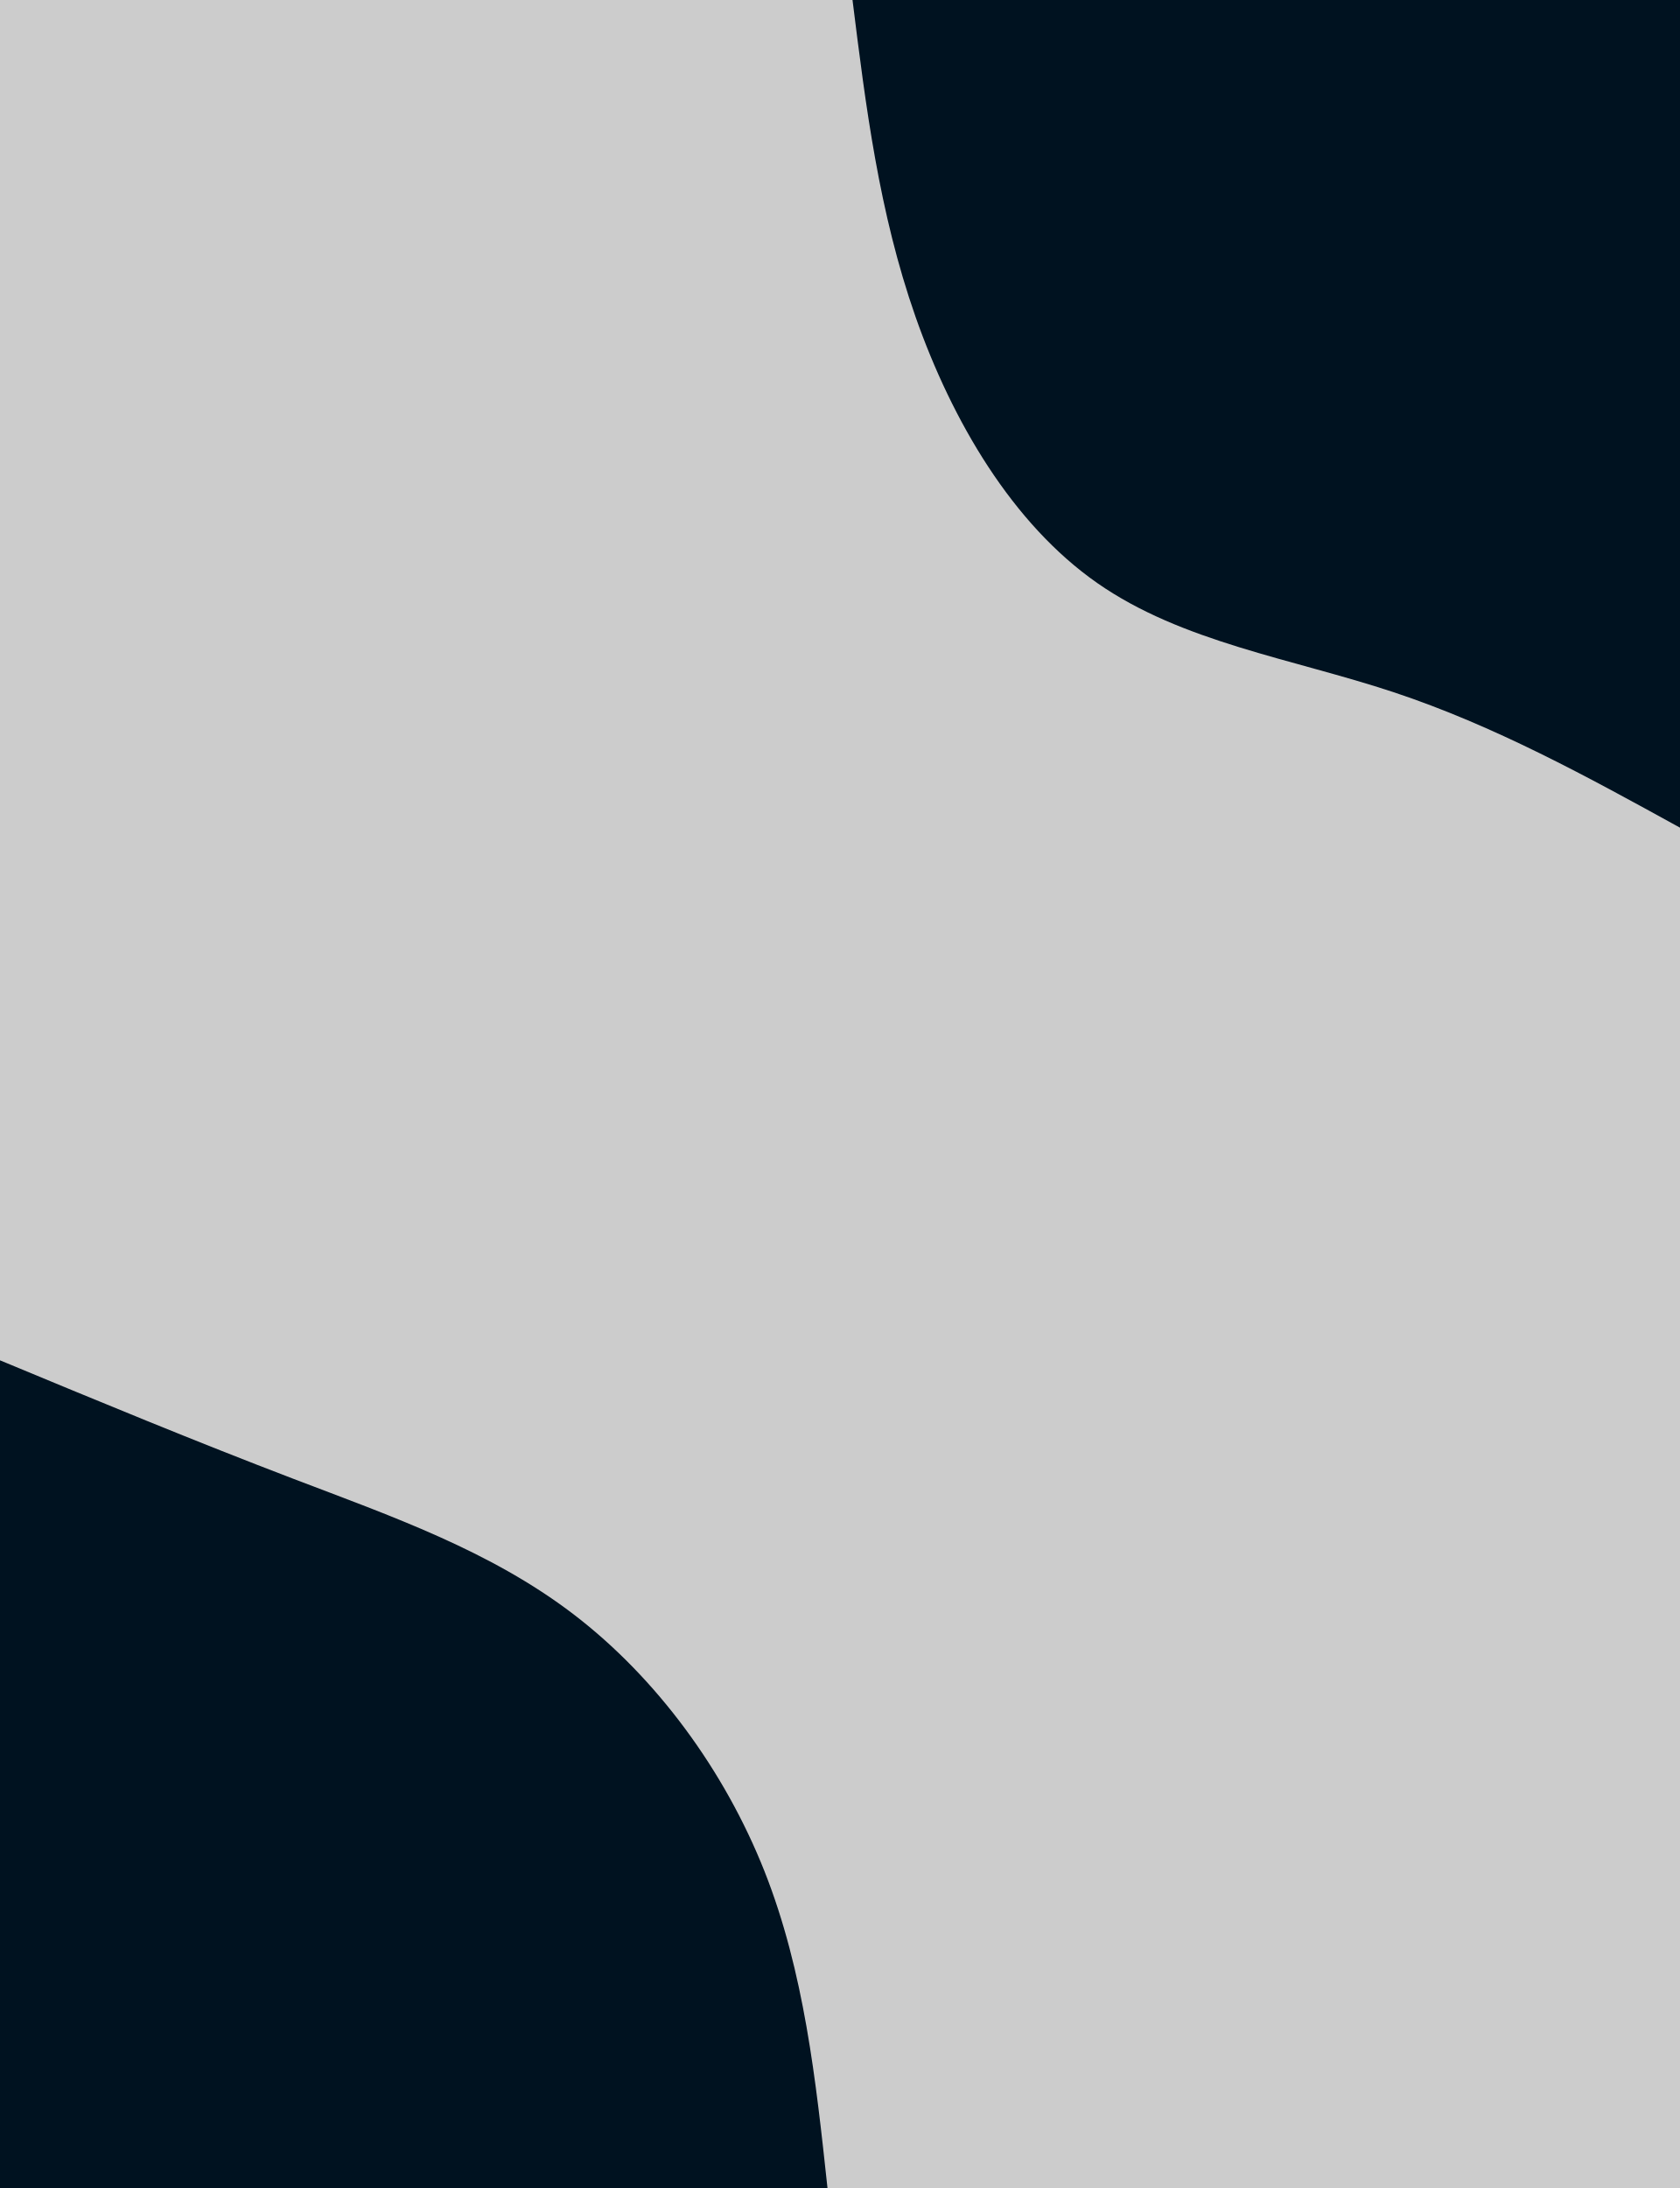
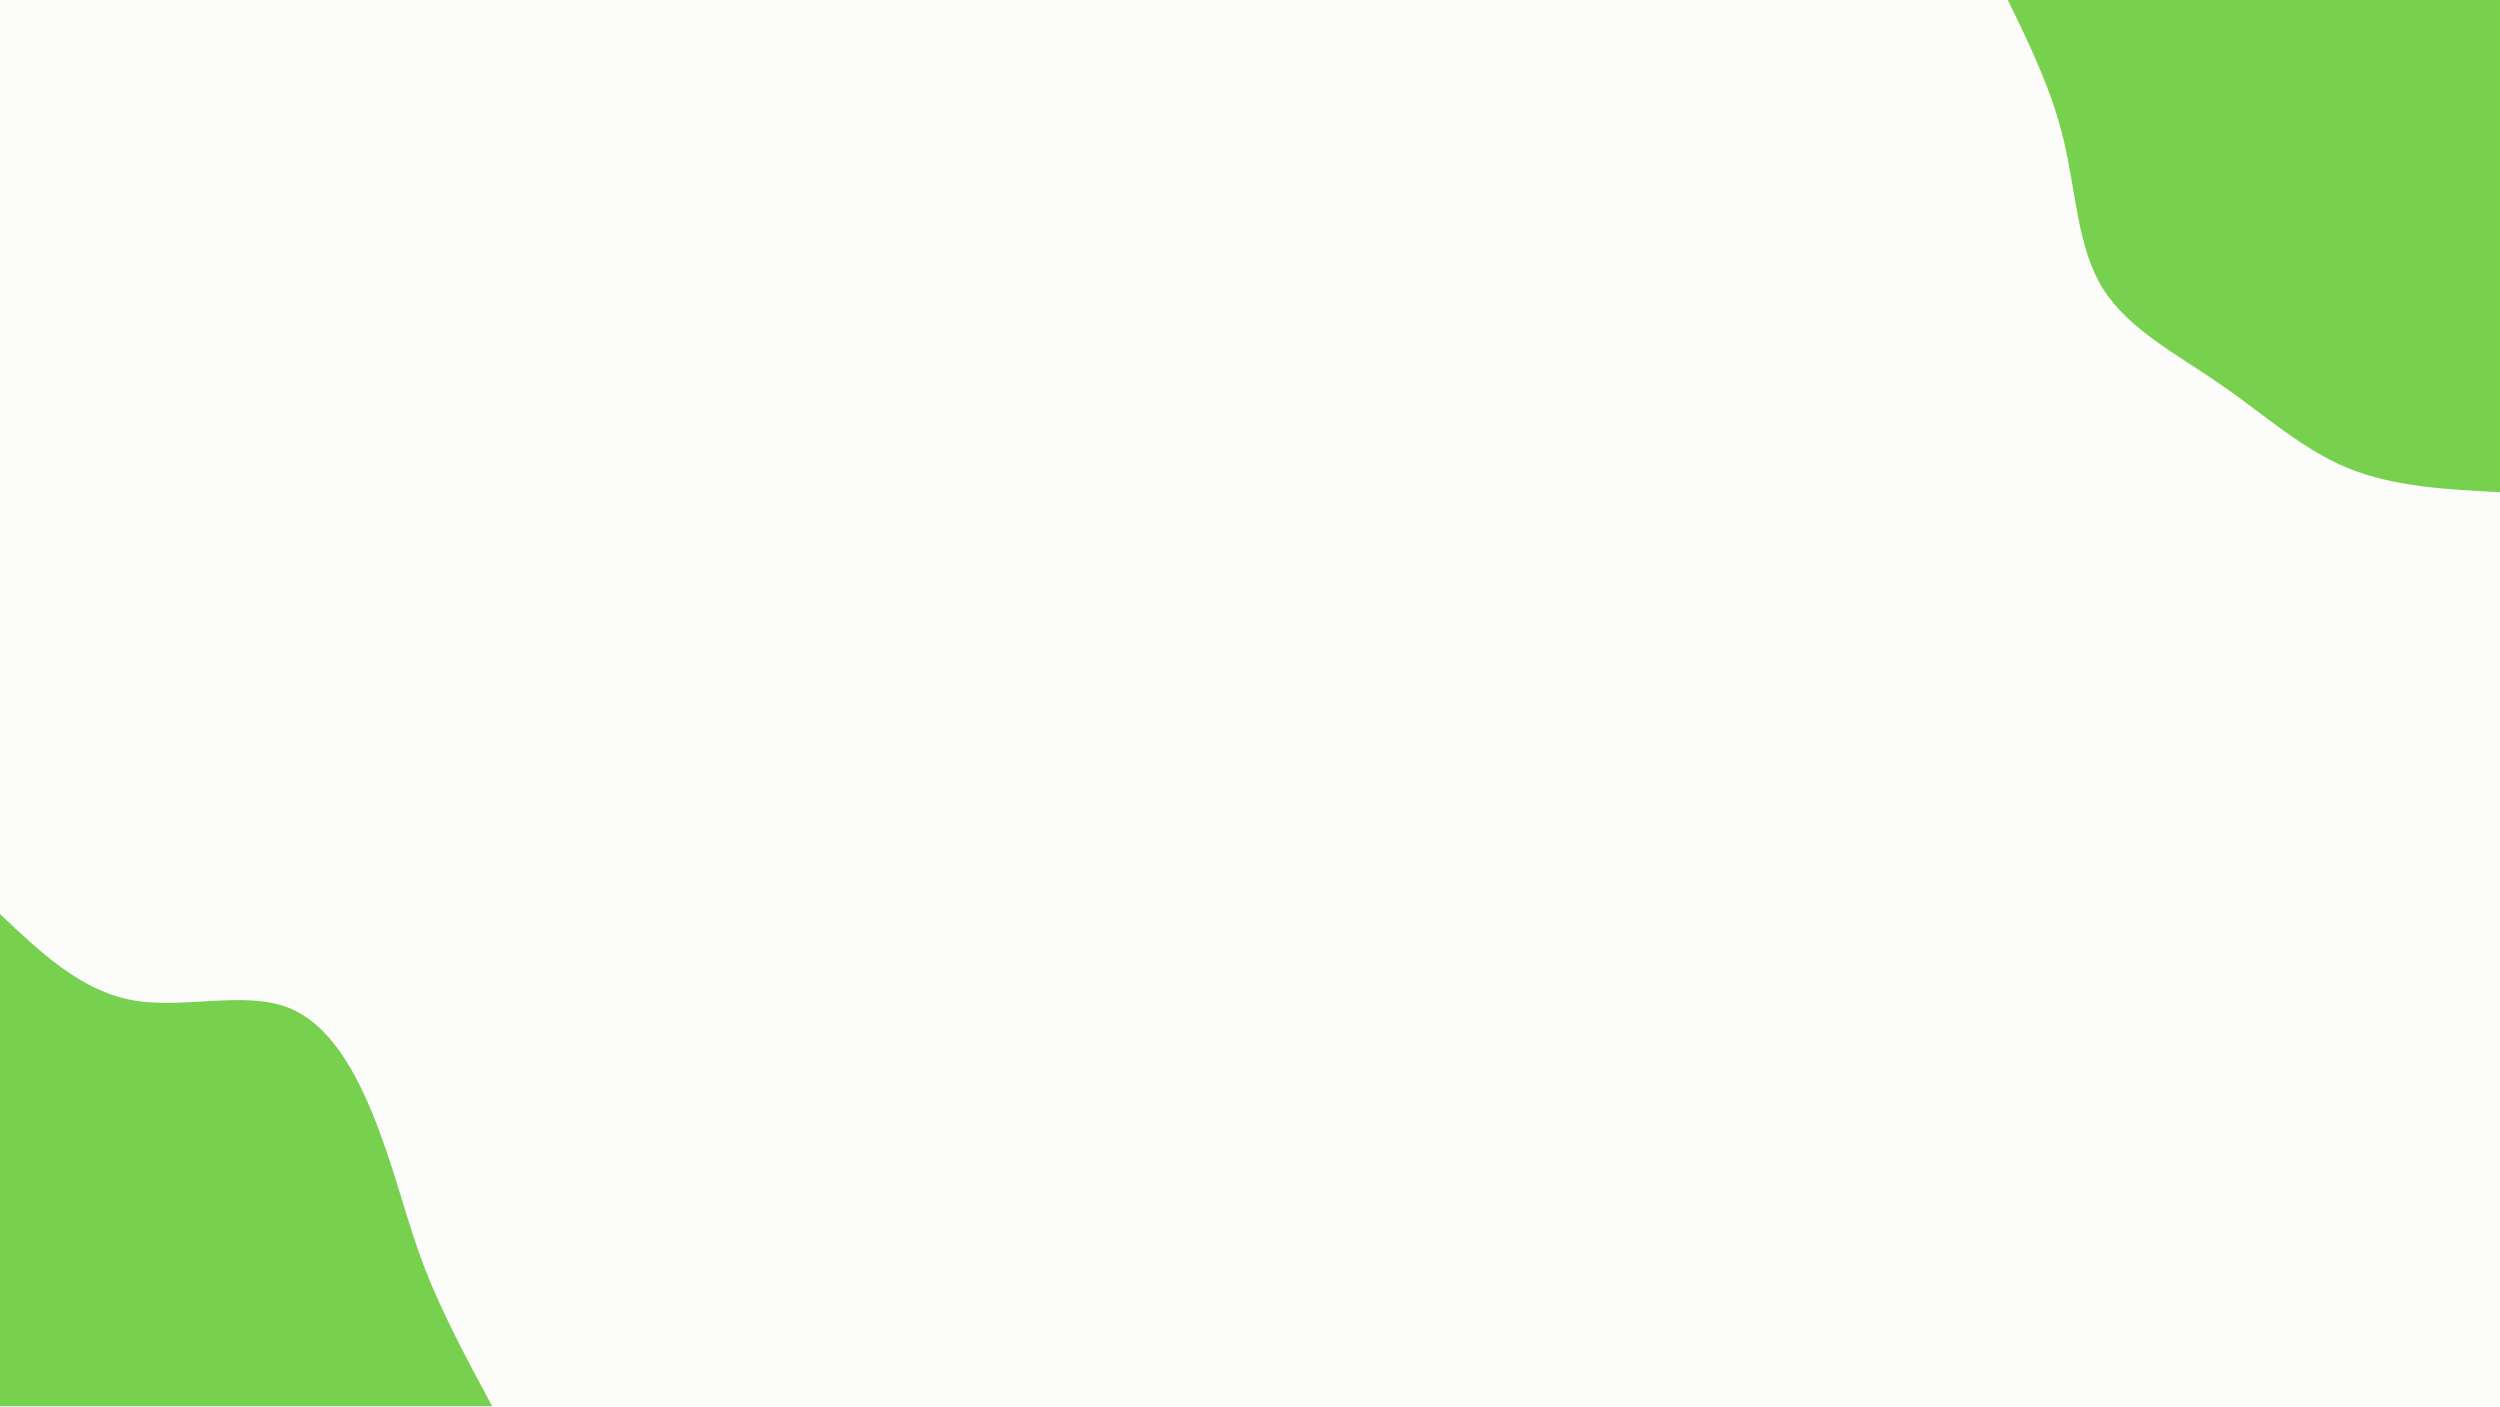
- <svg xmlns="http://www.w3.org/2000/svg" id="visual" viewBox="0 0 1920 2500" width="1920" height="2500" version="1.1">
-   <rect x="0" y="0" width="1920" height="2500" fill="#CCCCCC" />
+ <svg xmlns="http://www.w3.org/2000/svg" id="visual" viewBox="0 0 1920 1080" width="1920" height="1080" version="1.1">
+   <rect x="0" y="0" width="1920" height="1080" fill="#FCFCFB" />
  <defs>
-     <linearGradient id="grad1_0" x1="0%" y1="0%" x2="100%" y2="100%">
-       <stop offset="30%" stop-color="#cccccc" stop-opacity="1" />
-       <stop offset="70%" stop-color="#cccccc" stop-opacity="1" />
+     <linearGradient id="grad1_0" x1="43.8%" y1="0%" x2="100%" y2="100%">
+       <stop offset="14.444%" stop-color="#fcfcfb" stop-opacity="1" />
+       <stop offset="85.556%" stop-color="#fcfcfb" stop-opacity="1" />
    </linearGradient>
  </defs>
  <defs>
-     <linearGradient id="grad2_0" x1="0%" y1="0%" x2="100%" y2="100%">
-       <stop offset="30%" stop-color="#cccccc" stop-opacity="1" />
-       <stop offset="70%" stop-color="#cccccc" stop-opacity="1" />
+     <linearGradient id="grad2_0" x1="0%" y1="0%" x2="56.3%" y2="100%">
+       <stop offset="14.444%" stop-color="#fcfcfb" stop-opacity="1" />
+       <stop offset="85.556%" stop-color="#fcfcfb" stop-opacity="1" />
    </linearGradient>
  </defs>
  <g transform="translate(1920, 0)">
-     <path d="M0 945.7C-105.9 887.4 -211.8 829.2 -327.6 790.8C-443.3 752.5 -569 733.9 -666.1 666.1C-763.2 598.3 -831.8 481.1 -873.7 361.9C-915.5 242.7 -930.6 121.3 -945.7 0L0 0Z" fill="#001220" />
+     <path d="M0 378C-40.9 375.9 -81.7 373.9 -116.8 359.5C-151.9 345.1 -181.1 318.4 -214.5 295.3C-248 272.2 -285.6 252.7 -305 221.6C-324.4 190.5 -325.6 147.7 -334.8 108.8C-343.9 69.9 -361 34.9 -378 0L0 0Z" fill="#78D04F" />
  </g>
-   <g transform="translate(0, 2500)">
-     <path d="M0 -945.7C111.7 -899.3 223.5 -853 335.6 -810.2C447.8 -767.4 560.4 -728.2 655.5 -655.5C750.6 -582.8 828.2 -476.7 873.7 -361.9C919.1 -247.1 932.4 -123.5 945.7 0L0 0Z" fill="#001220" />
+   <g transform="translate(0, 1080)">
+     <path d="M0 -378C31.1 -348.6 62.1 -319.2 101.4 -311.9C140.6 -304.7 188.1 -319.6 222.2 -305.8C256.3 -292 277.1 -249.5 291.2 -211.6C305.4 -173.7 312.9 -140.5 326.2 -106C339.6 -71.5 358.8 -35.7 378 0L0 0Z" fill="#78D04F" />
  </g>
</svg>
